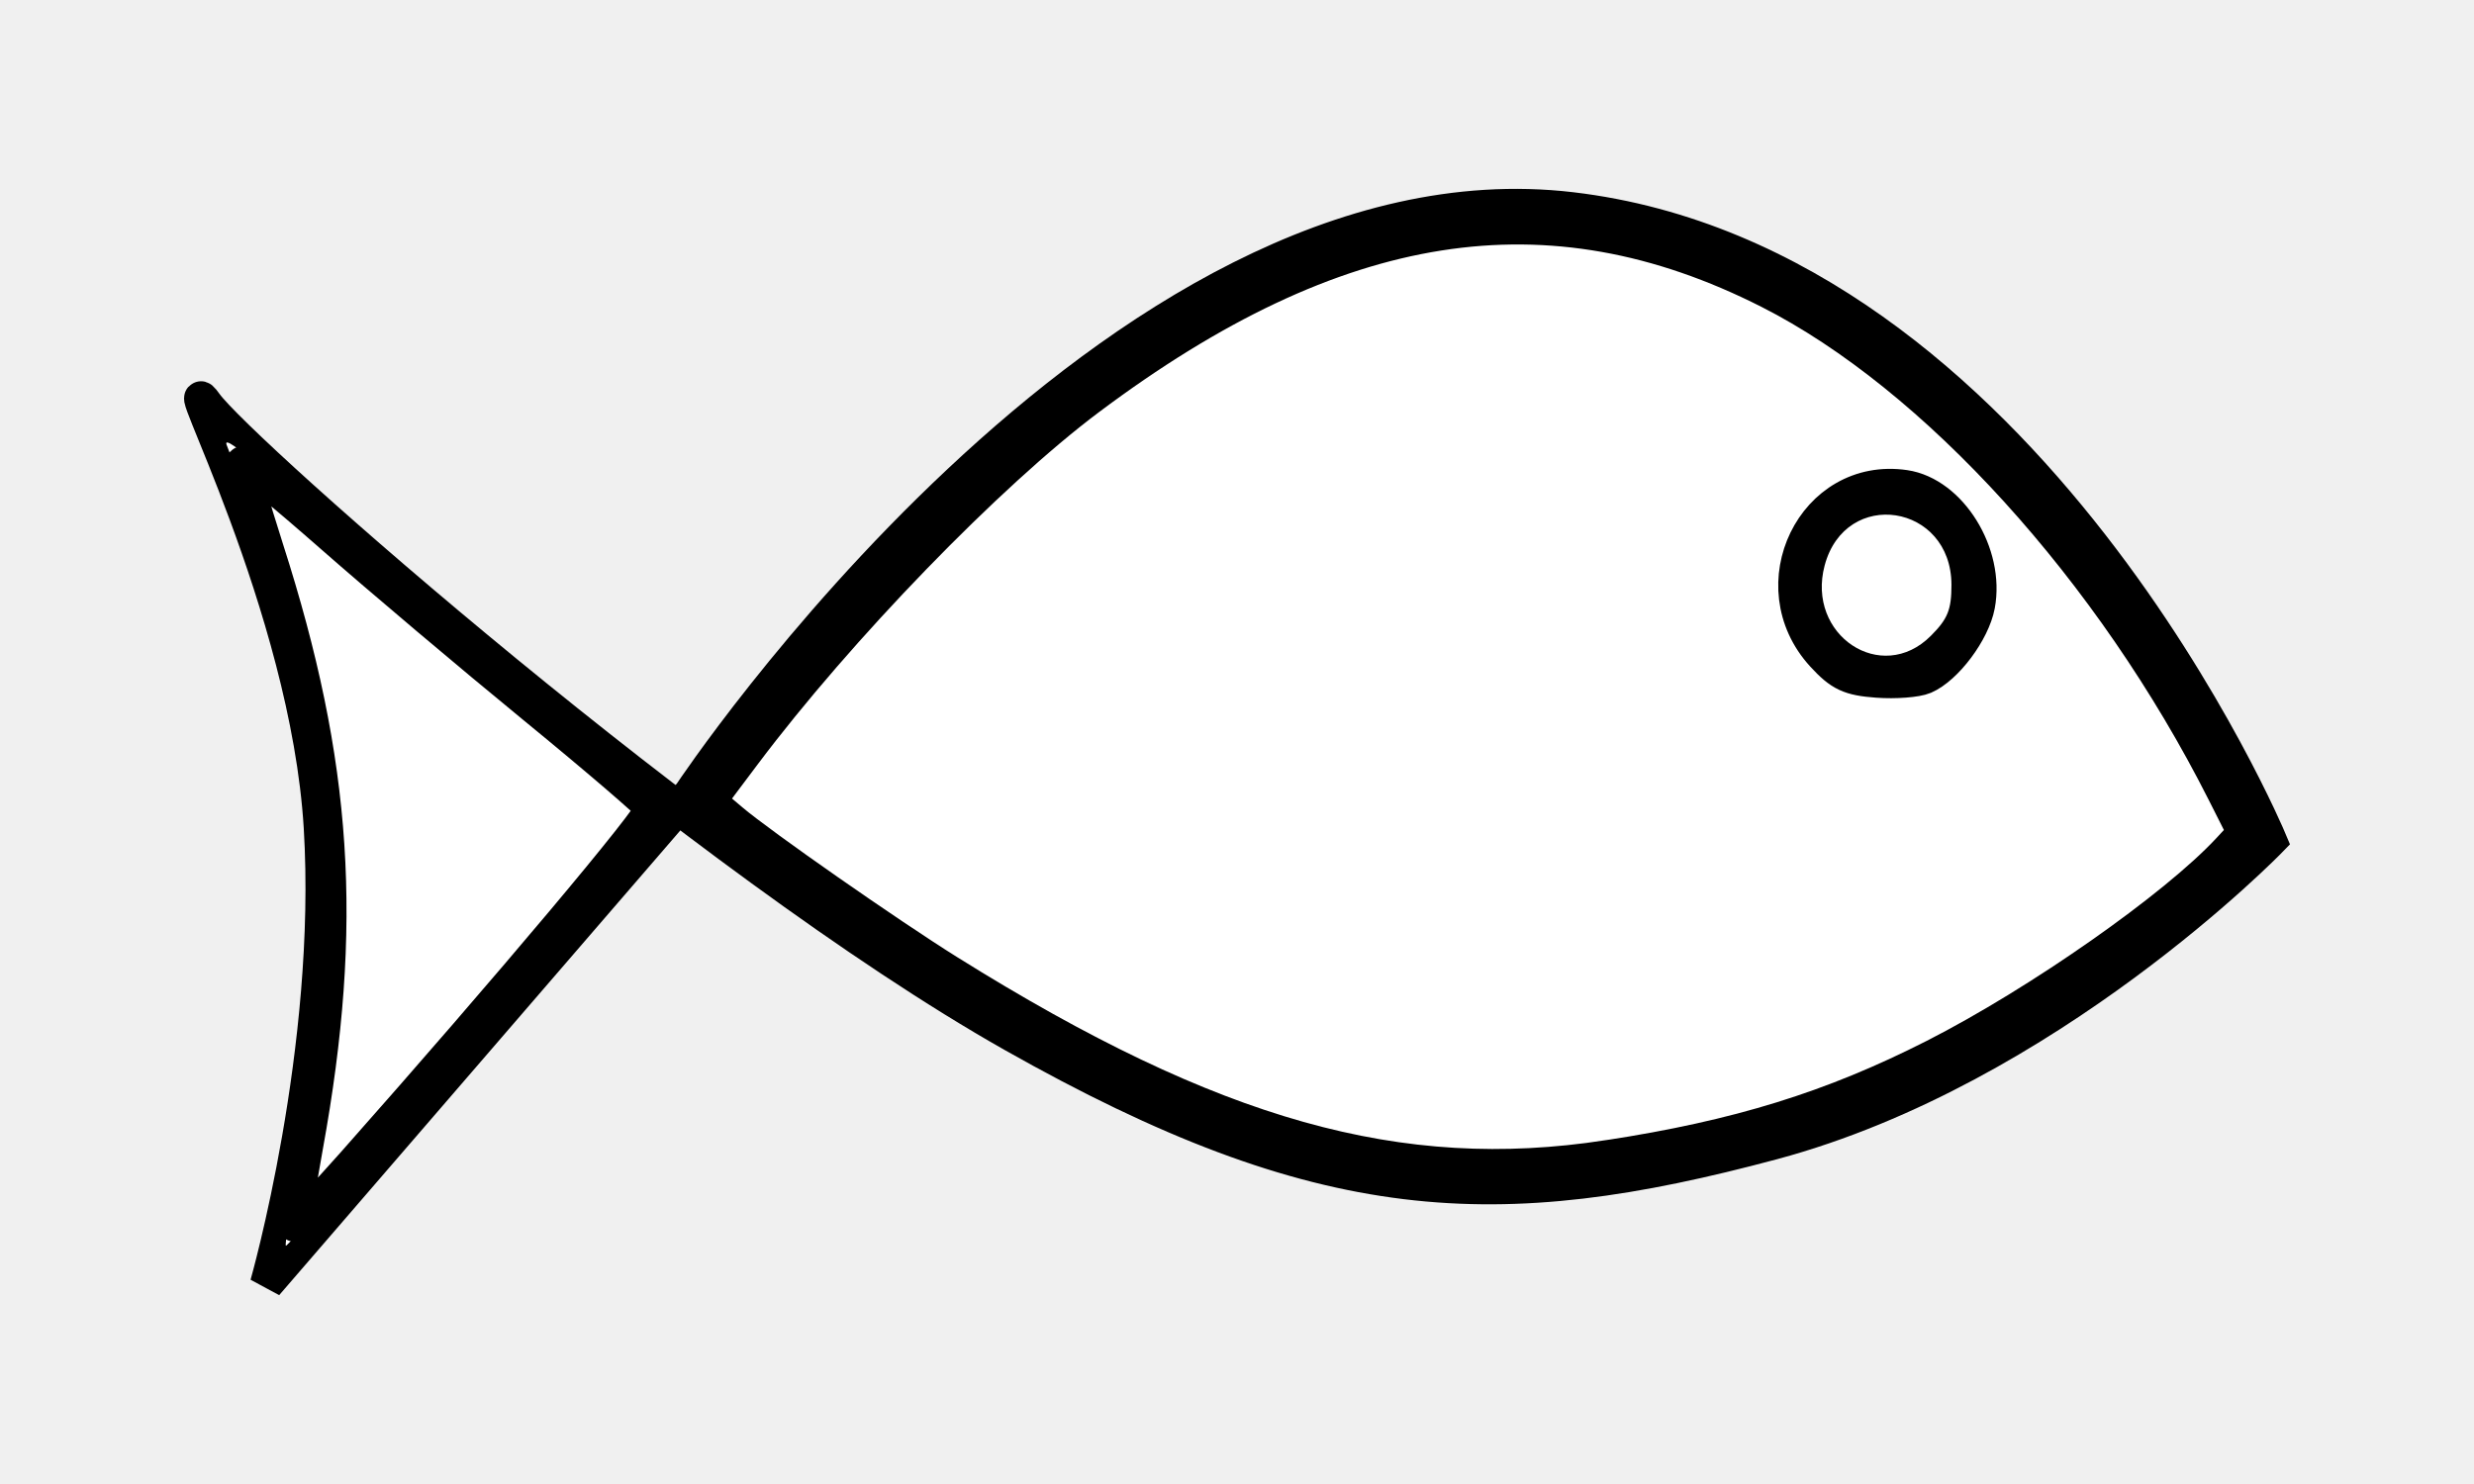
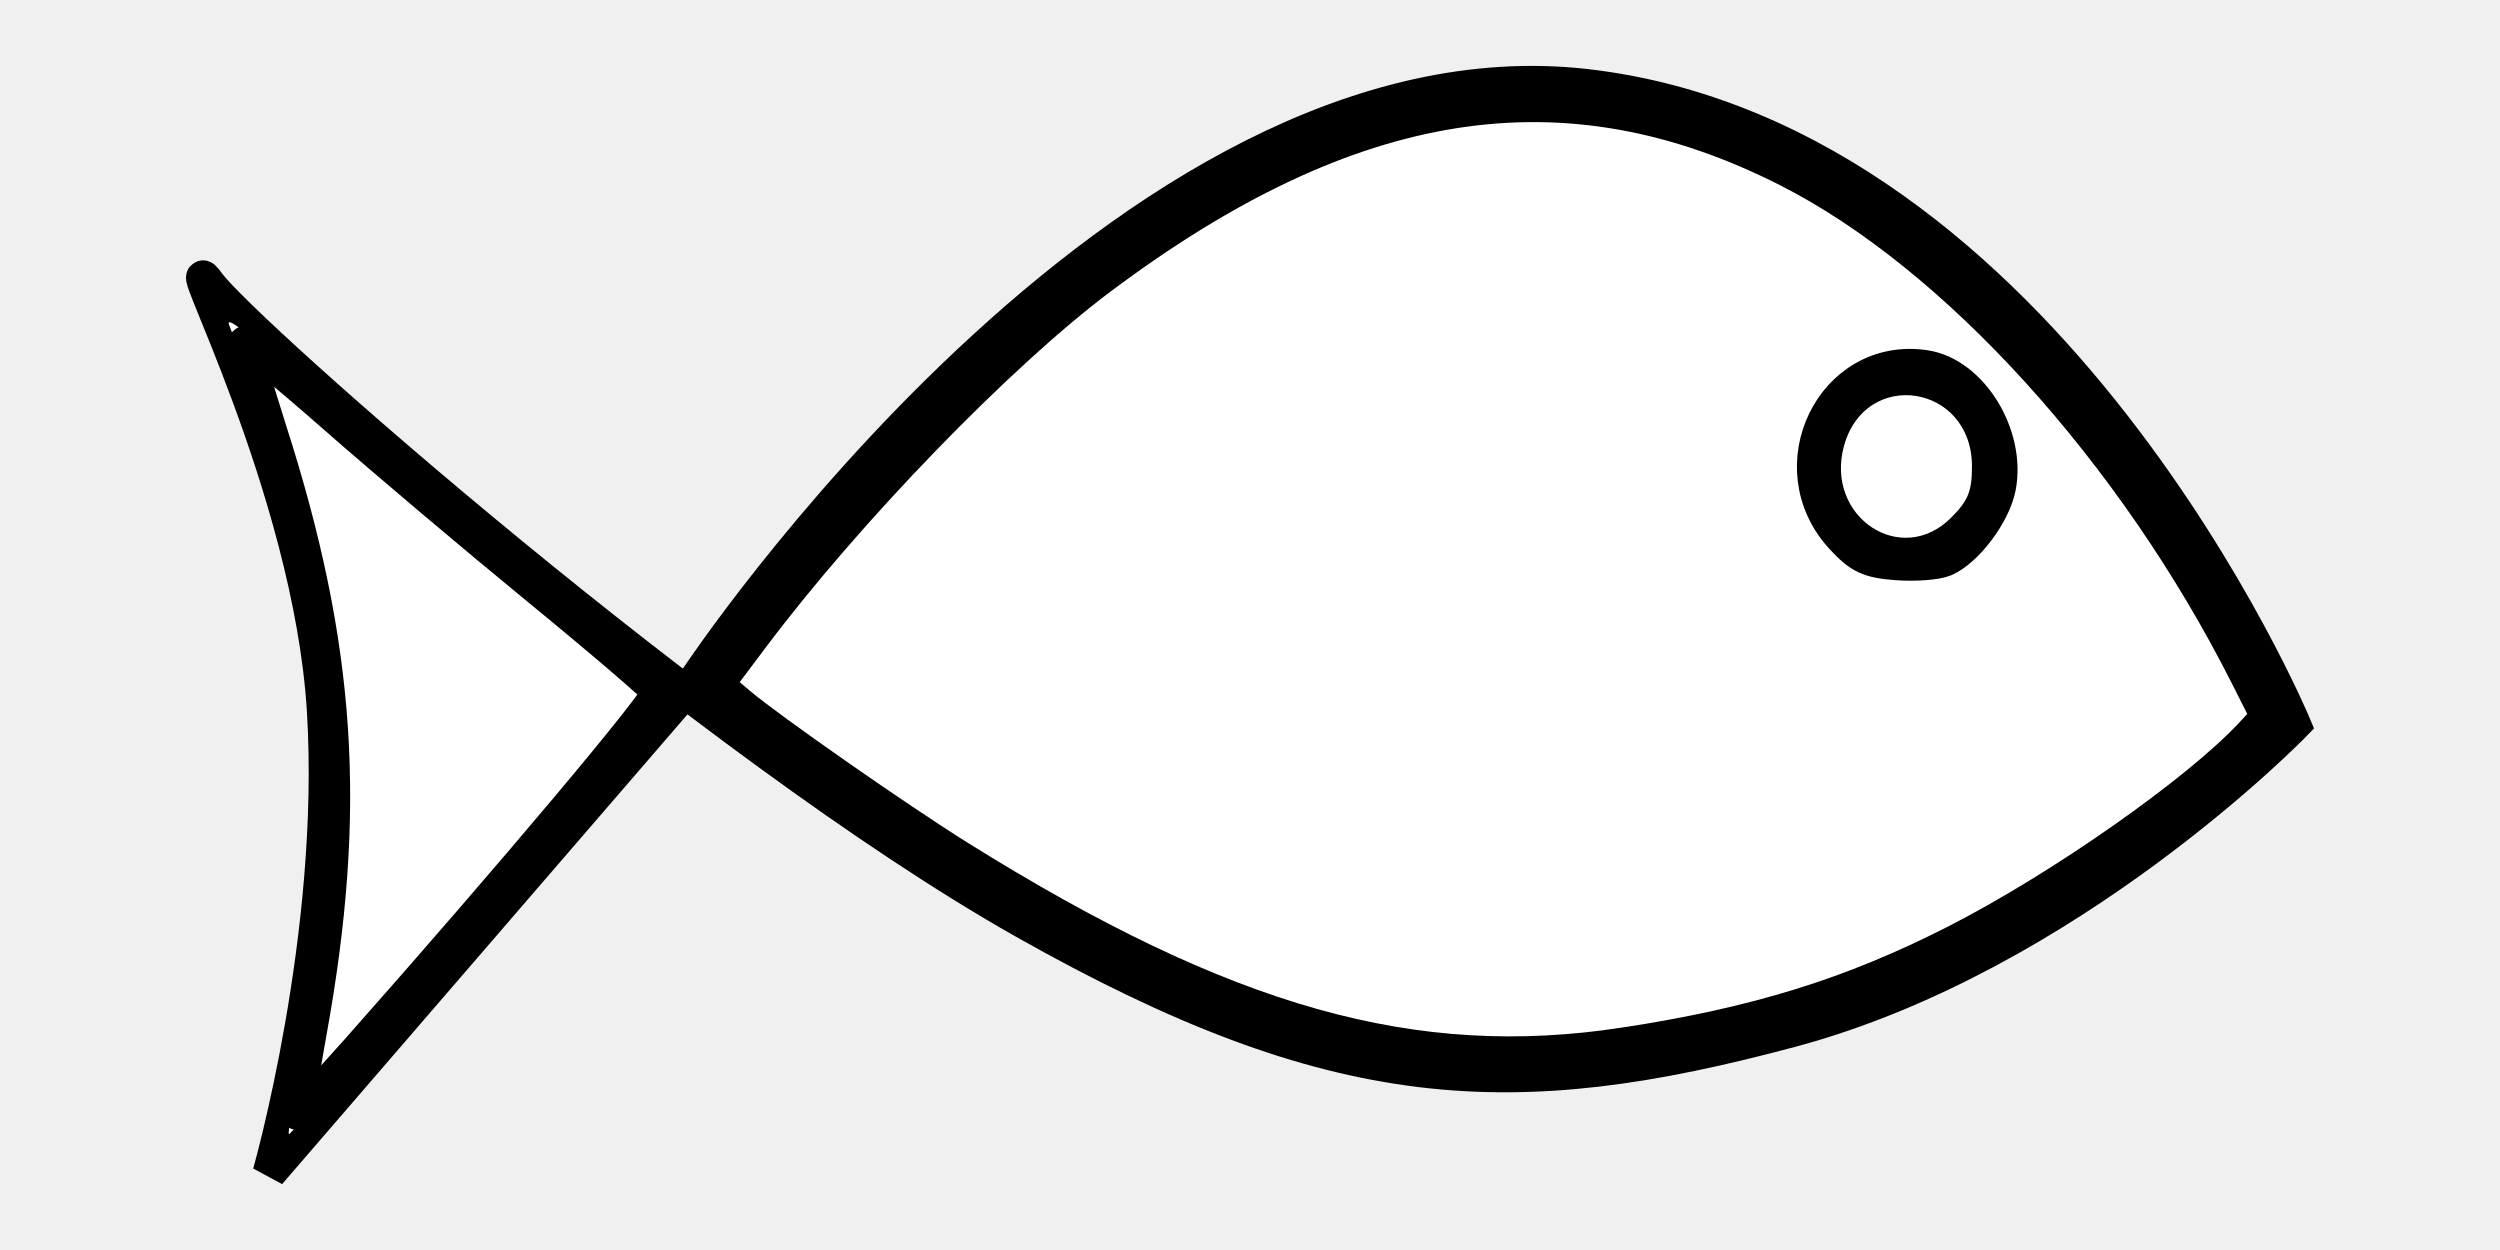
- <svg xmlns="http://www.w3.org/2000/svg" id="svg2" viewBox="0 0 500 300" version="1.1" width="500" height="300">
+ <svg xmlns="http://www.w3.org/2000/svg" id="svg2" viewBox="0 0 500 250" version="1.1" width="500" height="250">
  <defs id="defs87" />
  <g id="layer1" transform="translate(-35.49702,-670.7575)">
-     <g id="g3783" transform="matrix(-1.3453,0,0,1.3453,794.67,58.22472)">
+     <g id="g3783" transform="matrix(-1.3453,0,0,1.3453,794.67,33.22472)">
      <path id="path2991" d="m 460.63,574.56 c 0,0 -63.64,-95.964 -132.33,-87.883 -68.69,8.081 -105.06,94.954 -105.06,94.954 0,0 33.335,34.345 74.751,45.457 41.416,11.112 67.68,10.102 114.15,-16.162 46.467,-26.264 116.17,-87.883 121.22,-94.954 5.051,-7.071 -15.152,30.305 -17.173,63.64 -2.02,33.335 8.081,68.69 8.081,68.69 z" style="fill:none;stroke:#000000;stroke-width:5" />
      <ellipse id="path2993" style="fill:#ffffff;stroke:#000000;stroke-width:5;stroke-linecap:square" cx="280.822" cy="543.245" rx="11.112" ry="12.122" />
      <path id="path3005" d="m 493.83,611.36 c -14.964,-17.311 -27.728,-32.198 -28.364,-33.083 -0.978,-1.361 0.795,-3.15 11.505,-11.608 14.691,-11.602 39.529,-32.695 48.129,-40.874 3.298,-3.136 5.604,-4.758 5.172,-3.638 -16.448,42.665 -18.954,69.015 -10.511,110.52 1.063,5.226 1.785,9.65 1.605,9.831 -0.181,0.181 -12.572,-13.835 -27.536,-31.146 z" style="fill:#ffffff" />
      <path id="path3007" d="m 274.26,550.87 c -2.55,-2.55 -3.108,-3.925 -3.108,-7.654 0,-12.23 15.919,-14.68 19.049,-2.931 2.79,10.473 -8.534,17.992 -15.941,10.585 z" style="fill:#ffffff" />
      <path id="path3779" d="m 322.78,629.16 c -19.578,-2.997 -33.674,-7.361 -49.05,-15.184 -15.741,-8.008 -36.207,-22.353 -44.208,-30.984 l -2.344,-2.529 3.068,-6.078 c 16.826,-33.332 43.378,-62.572 68.29,-75.204 33.163,-16.815 65.065,-11.801 102.23,16.068 15.034,11.273 37.562,34.523 51.718,53.374 l 5.31,7.071 -3.362,2.853 c -4.393,3.727 -23.639,17.158 -32.646,22.781 -39.683,24.775 -67.637,32.634 -99.005,27.831 z M 290.5,553.774 c 9.58,-10.454 1.361,-27.327 -12.332,-25.317 -6.872,1.009 -12.489,10.075 -11.037,17.816 0.745,3.969 4.811,9.409 8.089,10.82 1.157,0.498 4.347,0.741 7.091,0.54 4.16,-0.305 5.519,-0.945 8.189,-3.859 z" style="fill:#ffffff;stroke:#000000;stroke-width:5.051;stroke-linecap:square" />
      <path id="path3781" d="m 511.15,630.04 c -23.263,-26.25 -45.175,-52.329 -44.768,-53.28 0.25,-0.585 8.223,-7.428 17.717,-15.206 9.494,-7.778 23.136,-19.301 30.315,-25.607 7.179,-6.306 13.227,-11.291 13.44,-11.077 0.213,0.213 -1.43,6.054 -3.651,12.98 -10.345,32.255 -11.941,56.471 -5.909,89.662 1.152,6.34 1.944,11.677 1.76,11.862 -0.184,0.184 -4.191,-4.016 -8.903,-9.333 z" style="fill:#ffffff;stroke:#000000;stroke-width:5.051;stroke-linecap:square" />
    </g>
  </g>
</svg>
